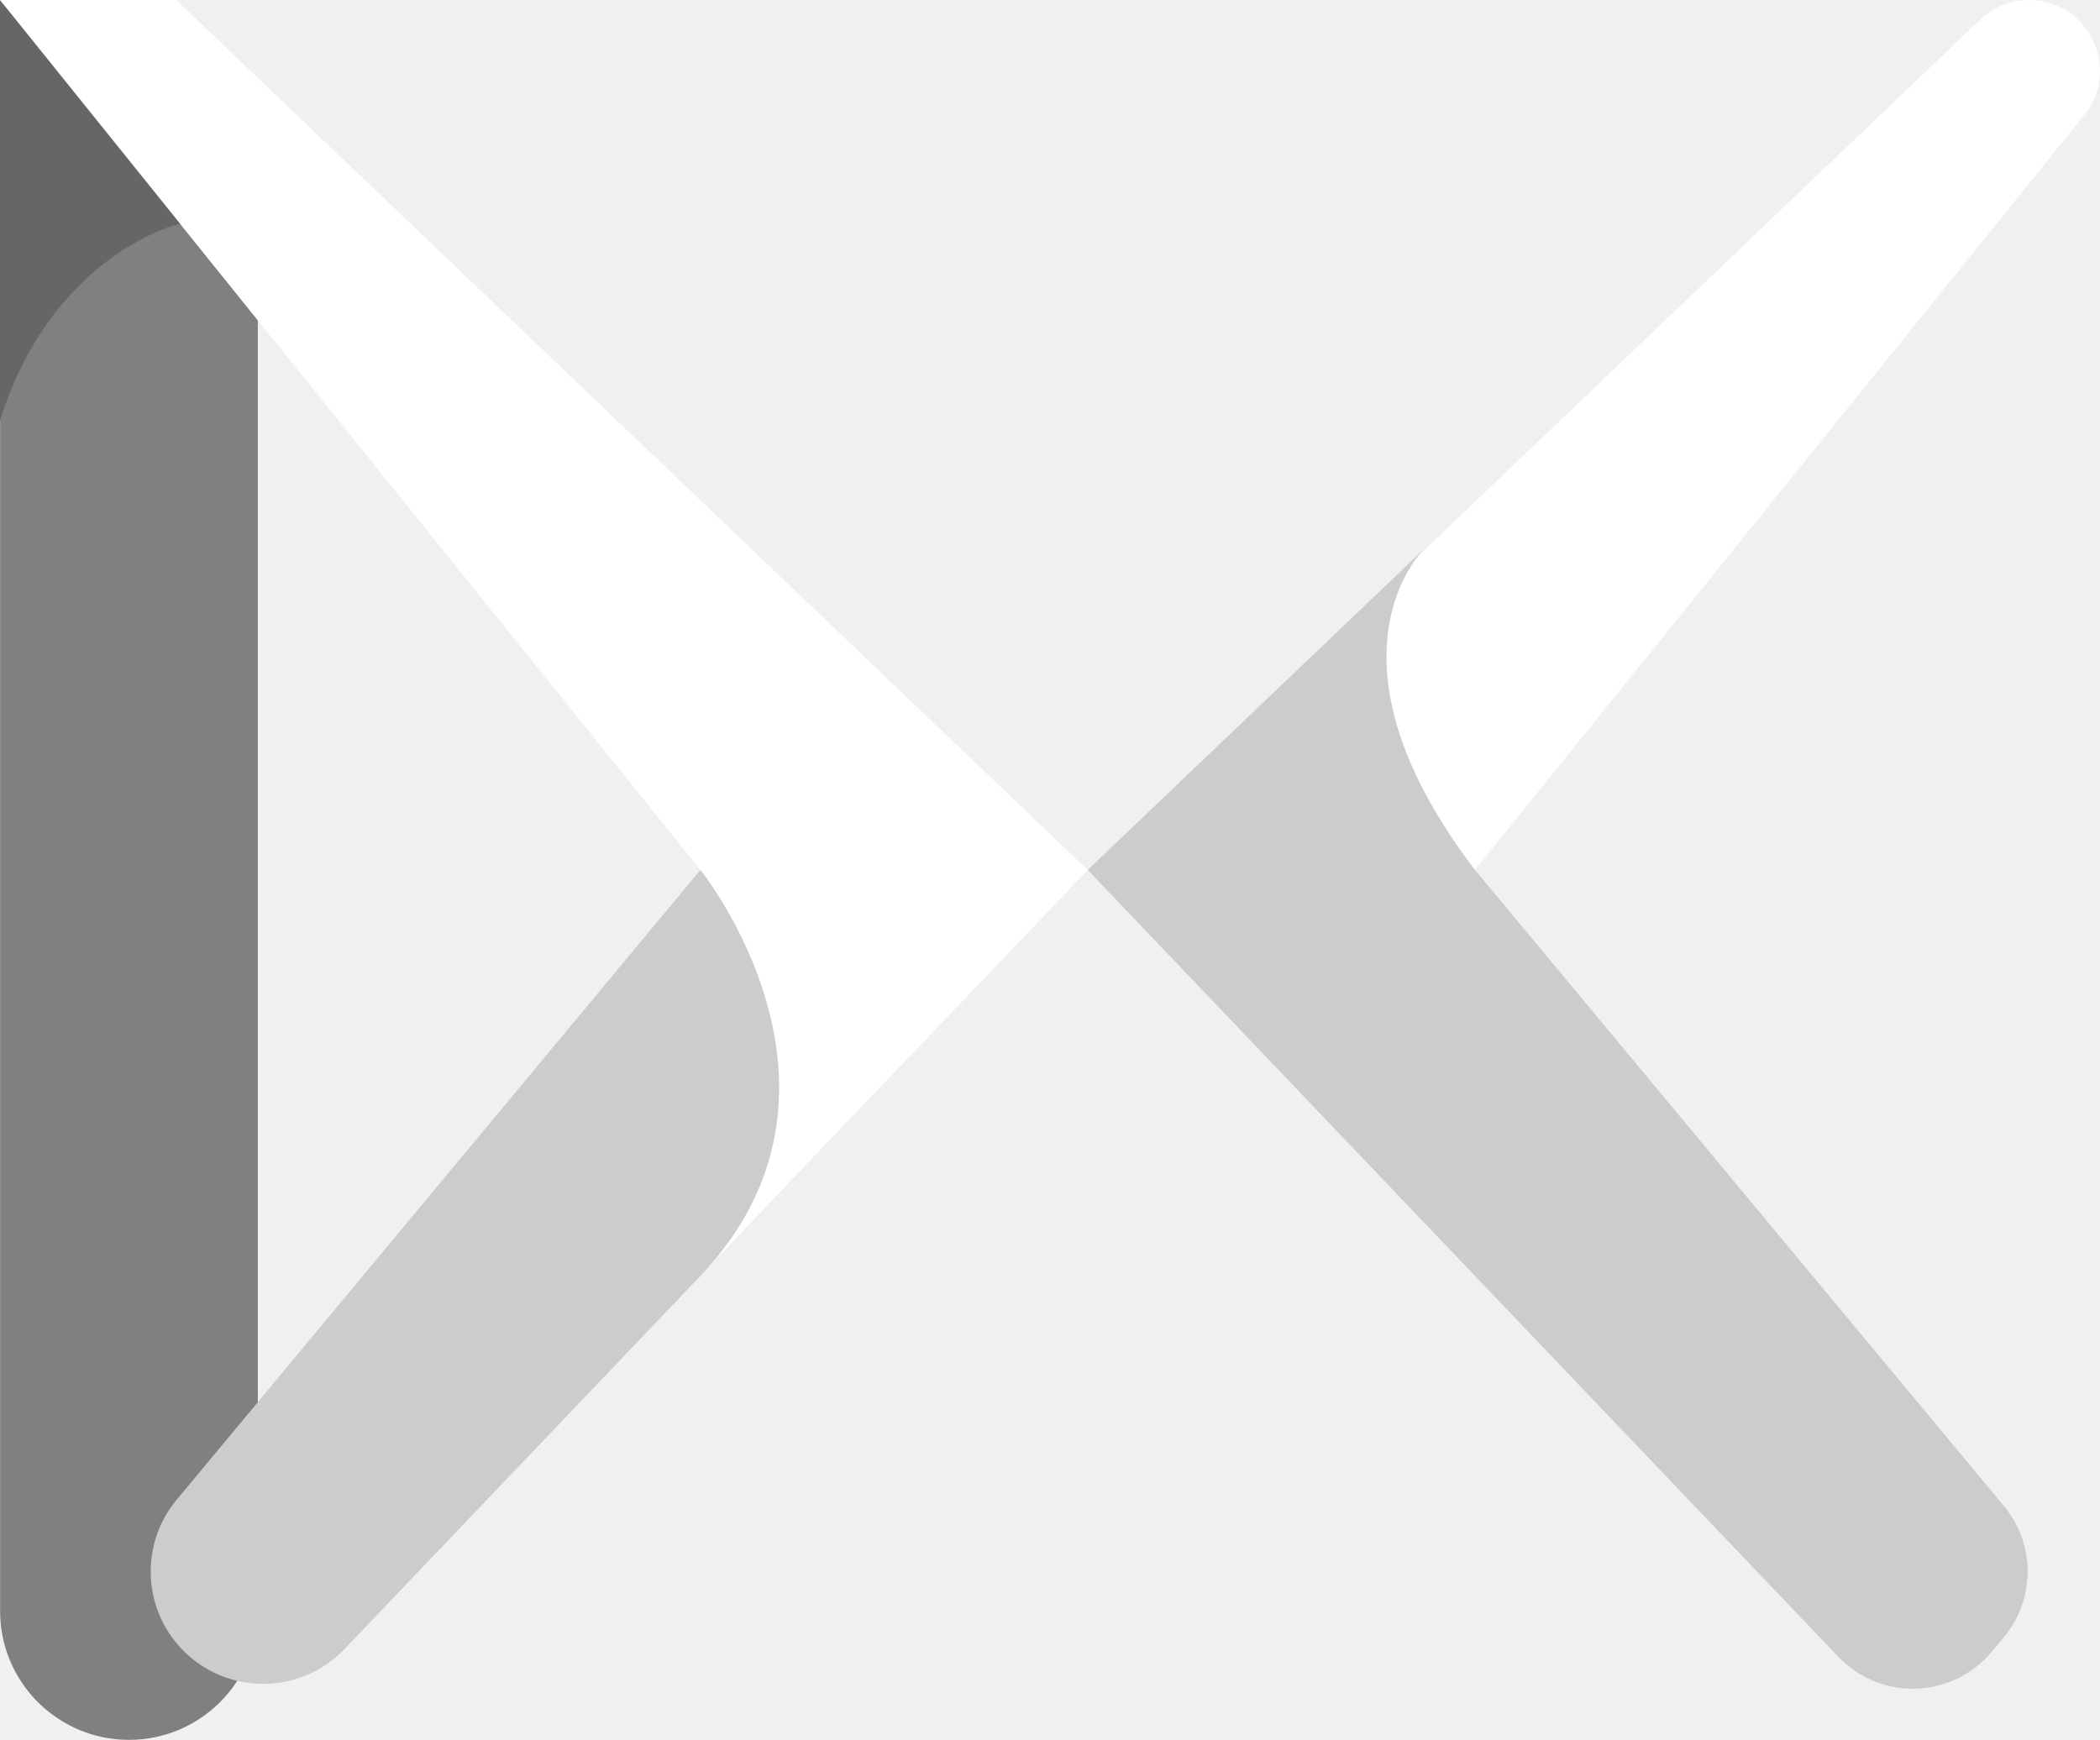
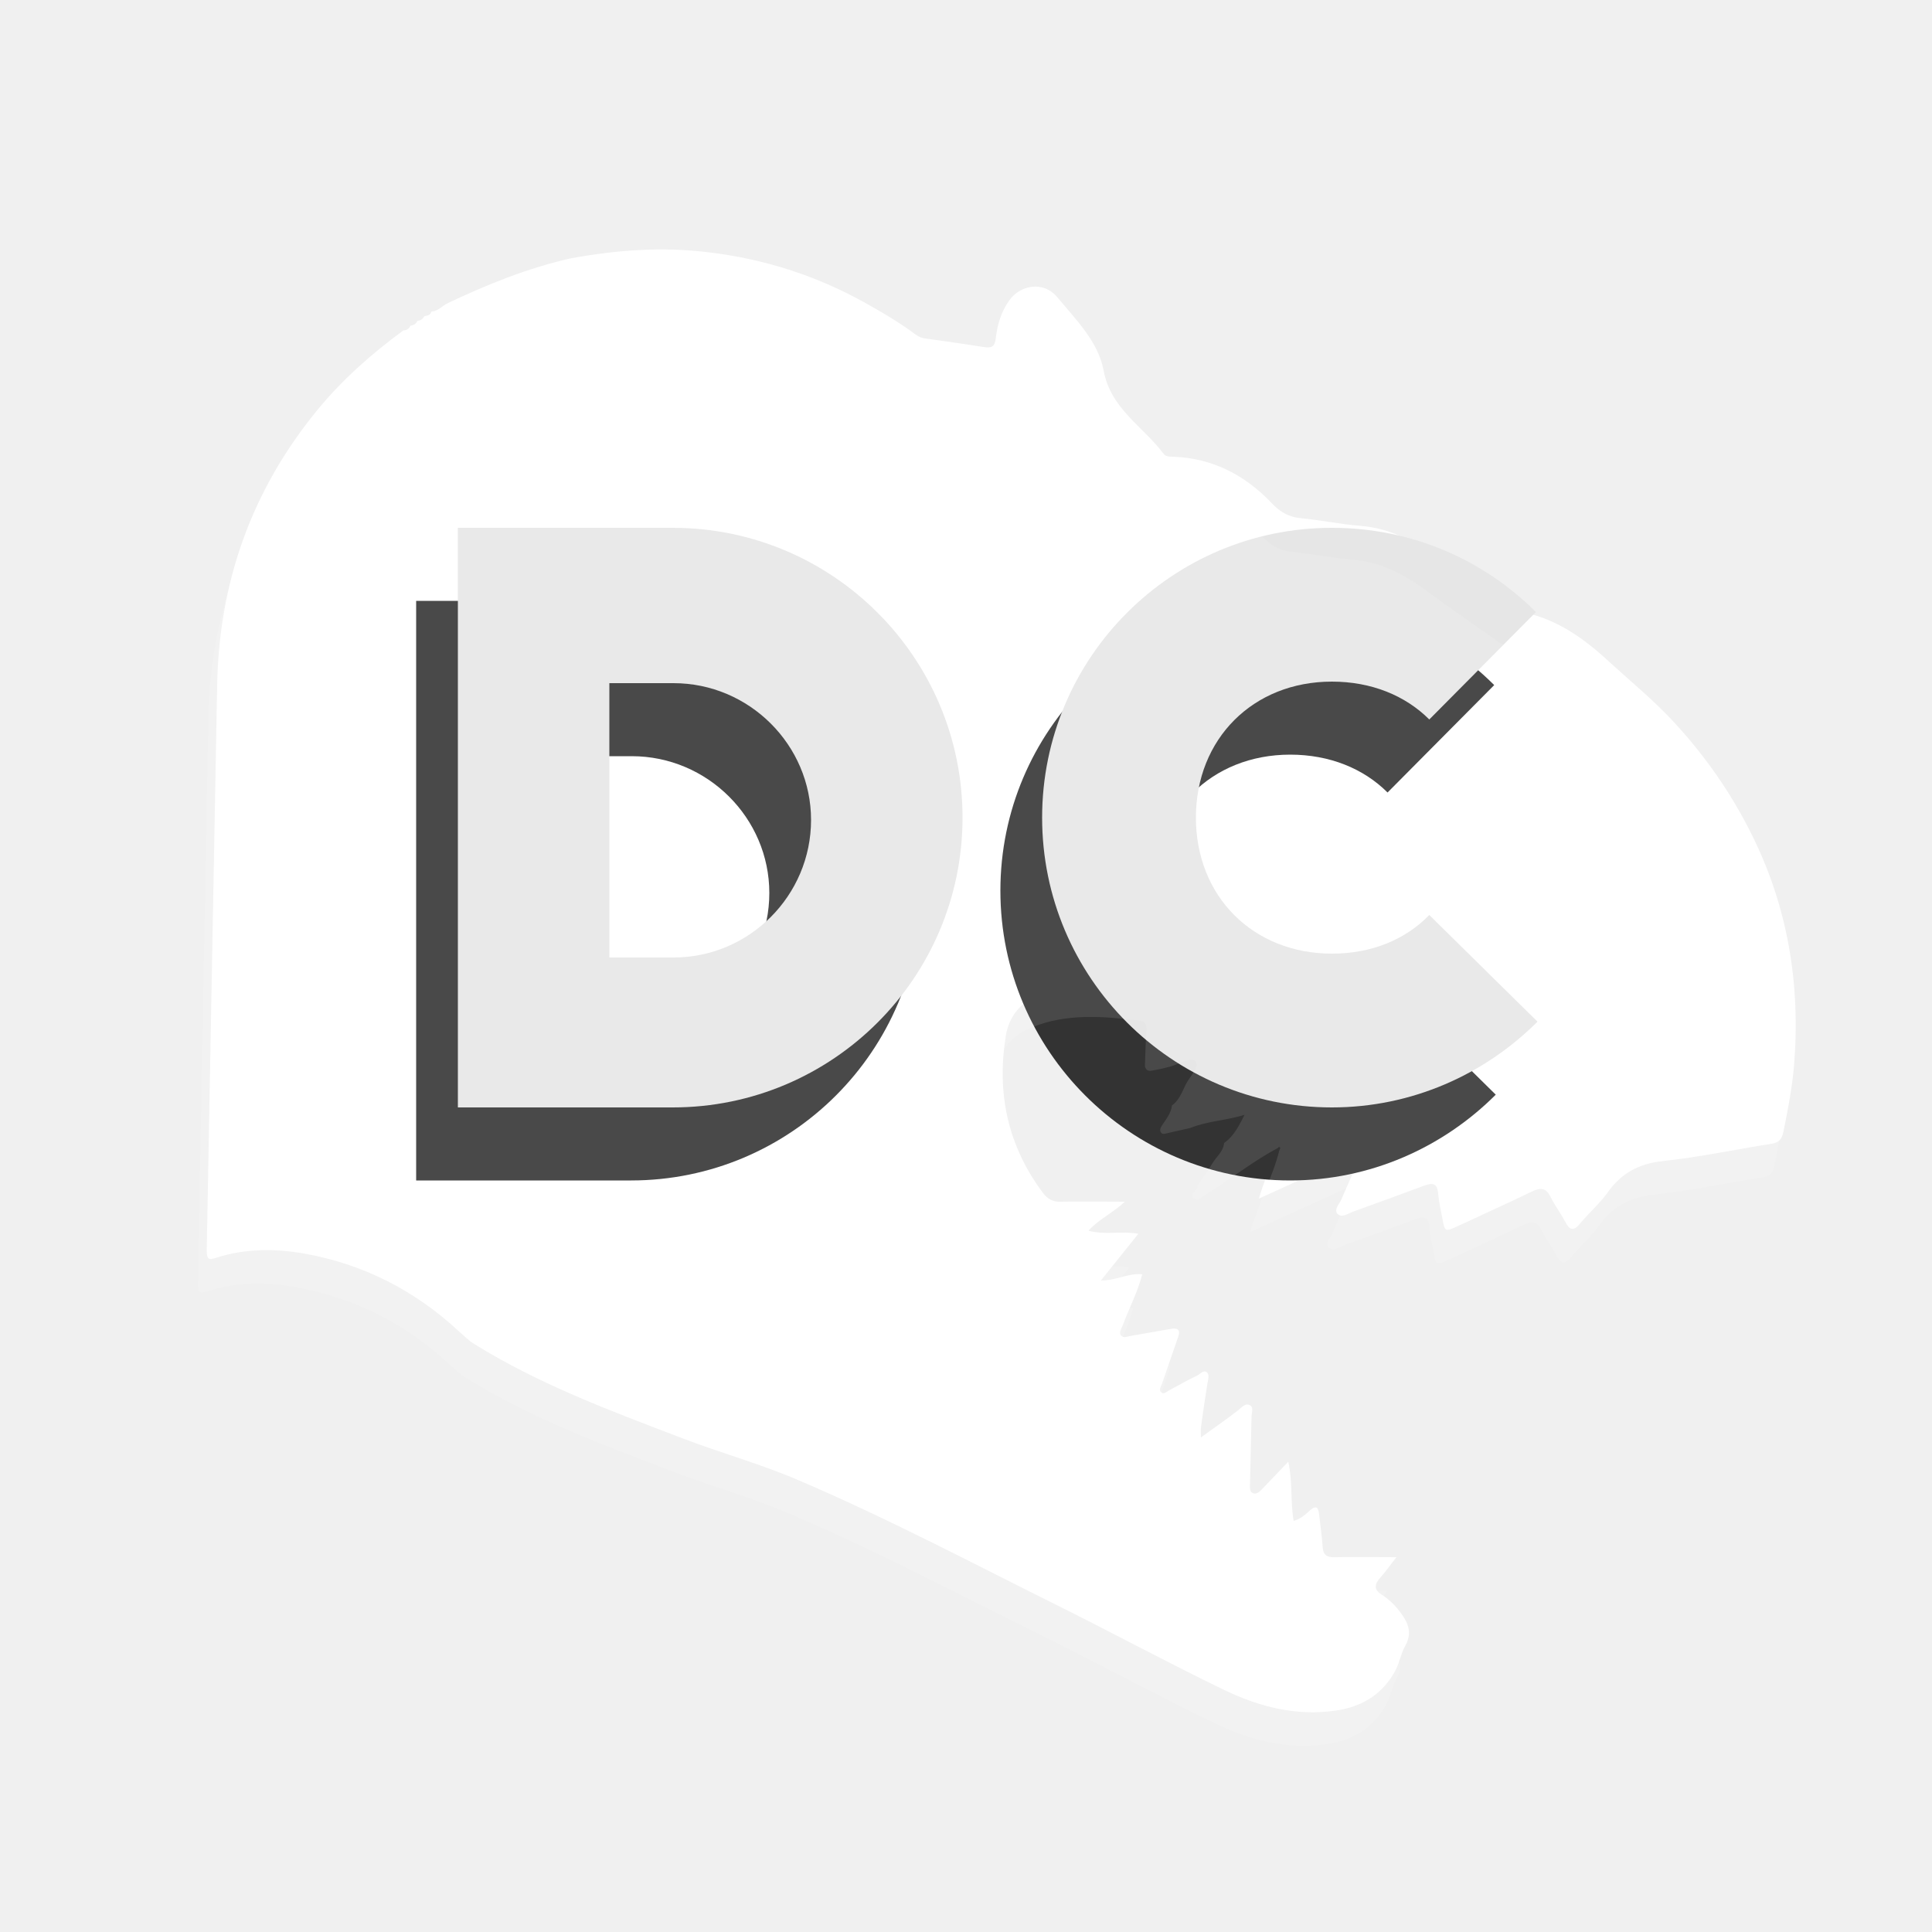
- <svg xmlns="http://www.w3.org/2000/svg" viewBox="0 0 1048.89 869.25">
-   <defs>
-     <style>.a{fill:#fff;}.b{fill:gray;}.c{fill:#666;}.d{fill:#ccc;}</style>
-   </defs>
-   <path class="a" d="M684.85,564.83H789.28l304.28-377.09c18.63-23.14,2.16-57.54-27.55-57.54h0A35.34,35.34,0,0,0,1041.6,140L660.43,503.89C637.35,525.91,652.94,564.83,684.85,564.83Z" transform="translate(-52.56 -130.2)" />
-   <path class="b" d="M117,999.45h0a64.39,64.39,0,0,1-64.39-64.39V130.2L167.11,272.52h0l14.23,17.68V935.06A64.39,64.39,0,0,1,117,999.45Z" transform="translate(-52.56 -130.2)" />
-   <path class="c" d="M148.89,240.73c-21.49,2.69-74.53,28.31-96.33,99.8V130.2Z" transform="translate(-52.56 -130.2)" />
-   <path class="d" d="M141,951.47h0a56.12,56.12,0,0,1-.19-72L402.39,564.83h62.35c49.37,0,74.69,59.14,40.62,94.87L224.6,954.1A56.13,56.13,0,0,1,141,951.47Z" transform="translate(-52.56 -130.2)" />
-   <polygon class="a" points="543.28 434.63 349.84 434.63 0 0 88.03 0 543.28 434.63" />
-   <path class="d" d="M1047.16,955.64l6.12-7.28a51.27,51.27,0,0,0,.18-65.76L789.28,564.83H595.84l375,393.2A51.26,51.26,0,0,0,1047.16,955.64Z" transform="translate(-52.56 -130.2)" />
-   <path class="d" d="M764,404.33,595.84,564.83H789.28C707.69,458,764,404.33,764,404.33Z" transform="translate(-52.56 -130.2)" />
-   <path class="a" d="M402,768.09c89.09-93.41.4-203.26.4-203.26H595.84Z" transform="translate(-52.56 -130.2)" />
+ <svg xmlns="http://www.w3.org/2000/svg" version="1.1" id="Layer_1" x="0px" y="0px" viewBox="0 0 500 500" style="enable-background:new 0 0 500 500;" xml:space="preserve">
+   <style type="text/css">
+ 	.st0{fill:#FFFFFF;}
+ 	.st1{fill:#333333;}
+ 	.st2{fill:#E6E6E6;}
+ 	.st3{opacity:0.11;fill:#FFFFFF;}
+ </style>
+   <path id="Skull" class="st0" d="M147.5,66.9c11.9-2.2,23.9-3.1,35.9-1.6c14.2,1.7,27.5,5.9,40,12.8c4.7,2.6,9.3,5.3,13.6,8.5  c0.8,0.6,1.6,0.9,2.5,1c5,0.7,10,1.4,15,2.2c2,0.3,2.9,0.1,3.2-2.2c0.4-3.6,1.4-7,3.6-10c2.6-3.6,8.6-5.2,12.4-0.6  c4.8,5.8,10.5,11.4,11.9,18.8c1.8,10,10.2,14.5,15.5,21.6c0.6,0.8,1.6,0.8,2.6,0.8c10.2,0.4,18.6,4.8,25.5,12.1  c2.1,2.2,4.3,3.5,7.4,3.8c5.2,0.5,10.4,1.6,15.6,2c7.4,0.6,13.5,3.8,19.3,8.1c5.8,4.3,11.7,8.3,17.6,12.5c0.8,0.6,1.7,1.3,2.7,1.4  c10,1.2,17.8,6.8,24.8,13.3c5.7,5.2,11.7,10.1,16.9,15.8c7.8,8.5,14.4,17.9,19.6,28.3c9.6,19,12.9,39.2,11.2,60.2  c-0.5,5.8-1.6,11.6-2.8,17.4c-0.4,1.7-1.1,2.6-3,2.9c-9.5,1.5-18.8,3.5-28.3,4.5c-6.2,0.7-10.7,3.2-14.2,8.2  c-2.1,2.9-4.9,5.3-7.2,8.1c-1.7,2-2.7,1.4-3.7-0.6c-1.2-2.2-2.7-4.2-3.8-6.4c-1.2-2.5-2.7-2.5-4.9-1.4c-6.4,3.1-12.9,6-19.3,9  c-3.1,1.4-3.2,1.4-3.8-2c-0.4-2.1-0.9-4.2-1.1-6.4c-0.2-2.6-1.2-3-3.5-2.2c-6.2,2.3-12.4,4.6-18.6,6.8c-1.3,0.5-2.9,1.7-4,0.5  c-0.9-1.1,0.5-2.5,1-3.6c1.7-3.9,3.4-7.8,5.5-12.5c-9.3,4.2-17.7,8.1-26.8,12.2c2.2-7.6,5.8-14.1,7.6-21.2c0.1-0.2,0.3-0.6,0.2-0.7  c-0.2-0.3-0.5-0.1-0.6,0.1c-6.2,3.3-11.8,7.7-17.7,11.5c-1,0.6-2.1,1.3-3.1,2c-3.2-1.2,0.3-2.5,0-3.8c1.3-1.9,2.6-3.7,3.8-5.6  c1-1.8,2.9-3.1,3.1-5.4c2.6-1.8,3.9-4.6,5.3-7.3c-4.7,1.5-9.6,1.6-14,3.4c-1.9,0.4-3.8,0.9-5.7,1.3c-0.7,0.1-1.5,0.6-2-0.2  c-0.4-0.7,0.1-1.4,0.5-2c1-1.5,2.2-3,2.4-4.9c1.8-1.3,2.6-3.4,3.5-5.3c1-2.1,3.8-4.7,2.5-6.2c-1-1.2-4.4,0.9-6.7,1.5  c-1.2,0.3-2.4,0.6-3.6,0.8c-1.1,0.2-2.3,0.7-2.7-1c0.1-3.1,0.2-6.2,0.4-9.3c0.1-1.5-0.5-2.4-2-2.5c-9.3-1.1-18.7-1.9-27.7,1.8  c-4.9,2-8.1,5.5-9,10.9c-2.4,14.9,0.5,28.4,9.6,40.6c1.2,1.6,2.6,2.4,4.6,2.3c5.3-0.1,10.7,0,16.6,0c-3.2,3-6.7,4.5-9.4,7.5  c4.3,1.2,8.5,0,12.9,0.8c-3.3,4.1-6.3,7.9-9.7,12.1c4.1,0,7.1-2,10.7-1.6c-1.2,4.7-3.4,8.8-5,13.1c-0.3,0.9-1.2,2-0.4,2.8  c0.7,0.7,1.7,0.1,2.6,0c3.4-0.6,6.9-1.2,10.3-1.8c1.9-0.3,2.4,0.4,1.8,2.1c-1.4,4.1-2.8,8.1-4.2,12.2c-0.3,0.7-0.9,1.6-0.1,2.2  c0.6,0.5,1.3-0.2,2-0.6c2.4-1.3,4.9-2.7,7.4-3.9c0.7-0.4,1.5-1.5,2.4-0.7c0.6,0.6,0.3,1.8,0.1,2.7c-0.6,3.9-1.2,7.7-1.7,11.6  c-0.1,0.6,0,1.2,0,2.5c3.5-2.5,6.6-4.7,9.6-7c0.9-0.7,1.8-1.9,2.9-1.4c1.3,0.5,0.6,2,0.6,3c-0.1,5.8-0.3,11.5-0.4,17.3  c0,0.9-0.2,2.1,0.7,2.5c1.1,0.5,1.9-0.5,2.6-1.2c2.1-2.2,4.2-4.4,6.6-6.9c1.2,5.3,0.5,10.3,1.4,15.3c1.8-0.5,3-1.6,4.2-2.7  c1.7-1.5,2.2-0.7,2.4,1.1c0.3,2.8,0.7,5.5,0.9,8.3c0.1,2.1,1.1,2.8,3.2,2.7c5.1-0.1,10.3,0,15.9,0c-1.6,2-2.8,3.8-4.2,5.3  c-1.5,1.7-1.7,3.1,0.4,4.4c2.3,1.5,4.1,3.4,5.6,5.7c1.6,2.4,2,4.8,0.5,7.5c-1.1,1.9-1.5,4.3-2.5,6.3c-3.3,6.2-8.6,9.5-15.5,10.5  c-10.3,1.5-19.9-1-29-5.4c-14.1-6.8-27.8-14.2-41.8-21.2c-22.6-11.2-45-23.1-68.2-33c-10-4.3-20.6-7.2-30.7-11.1  c-18.3-7-36.6-13.8-53.3-24.2c-1.5-0.9-2.7-2.2-4-3.3c-11.4-10.6-24.8-17.4-40.1-20.1c-7.5-1.3-15.2-1.3-22.6,1.1  c-2.1,0.7-2.5,0.3-2.5-1.9c0.5-25.3,0.9-50.7,1.4-76c0.4-23.5,0.9-47,1.3-70.4c0.5-26.5,8.9-50.2,25.7-70.8  c6.5-8,14.2-14.8,22.5-20.9c0.8,0,1.5-0.4,1.8-1.2c0,0,0,0,0,0c0.8-0.1,1.4-0.4,1.8-1.2c0,0,0.1-0.1,0.1-0.1c0.8,0,1.3-0.5,1.7-1.1  c0,0,0.1-0.1,0.1-0.1c0.8-0.1,1.5-0.3,1.7-1.1c0,0,0.2-0.1,0.2-0.1c1.6-0.1,2.7-1.5,4-2.1C126.3,73.5,136.6,69.4,147.5,66.9z" />
+   <path class="st1" d="M107.7,155.5h55.6c41.4,0,75,33.6,75,75c0,41.4-33.6,75-75,75h-55.6V155.5z M146.9,266.7h16.6  c19.6,0,35.6-16,35.6-35.6c0-19.4-16-35.4-35.6-35.4h-16.6V266.7z" />
+   <path class="st1" d="M359.1,205.1c-6.2-6.2-15-9.8-25.2-9.8c-20.4,0-35.2,14.8-35.2,35.2c0,20.4,14.8,35.2,35.2,35.2  c10.2,0,19-3.6,25.2-10l28,27.6c-13.6,13.6-32.4,22.2-53.2,22.2c-41.4,0-75-33.6-75-75c0-41.4,33.6-75,75-75  c20.6,0,39.2,8.2,52.8,21.8L359.1,205.1z" />
+   <path class="st2" d="M118.5,136.6h55.6c41.4,0,75,33.6,75,75c0,41.4-33.6,75-75,75h-55.6V136.6z M157.7,247.8h16.6  c19.6,0,35.6-16,35.6-35.6c0-19.4-16-35.4-35.6-35.4h-16.6V247.8z" />
+   <path class="st2" d="M369.9,186.2c-6.2-6.2-15-9.8-25.2-9.8c-20.4,0-35.2,14.8-35.2,35.2c0,20.4,14.8,35.2,35.2,35.2  c10.2,0,19-3.6,25.2-10l28,27.6c-13.6,13.6-32.4,22.2-53.2,22.2c-41.4,0-75-33.6-75-75c0-41.4,33.6-75,75-75  c20.6,0,39.2,8.2,52.8,21.8L369.9,186.2z" />
+   <path id="Skull_1_" class="st3" d="M145.2,75.6c11.9-2.2,23.9-3.1,35.9-1.6c14.2,1.7,27.5,5.9,40,12.8c4.7,2.6,9.3,5.3,13.6,8.5  c0.8,0.6,1.6,0.9,2.5,1c5,0.7,10,1.4,15,2.2c2,0.3,2.9,0.1,3.2-2.2c0.4-3.6,1.4-7,3.6-10c2.6-3.6,8.6-5.2,12.4-0.6  c4.8,5.8,10.5,11.4,11.9,18.8c1.8,10,10.2,14.5,15.5,21.6c0.6,0.8,1.6,0.8,2.6,0.8c10.2,0.4,18.6,4.8,25.5,12.1  c2.1,2.2,4.3,3.5,7.4,3.8c5.2,0.5,10.4,1.6,15.6,2c7.4,0.6,13.5,3.8,19.3,8.1c5.8,4.3,11.7,8.3,17.6,12.5c0.8,0.6,1.7,1.3,2.7,1.4  c10,1.2,17.8,6.8,24.8,13.3c5.7,5.2,11.7,10.1,16.9,15.8c7.8,8.5,14.4,17.9,19.6,28.3c9.6,19,12.9,39.2,11.2,60.2  c-0.5,5.8-1.6,11.6-2.8,17.4c-0.4,1.7-1.1,2.6-3,2.9c-9.5,1.5-18.8,3.5-28.3,4.5c-6.2,0.7-10.7,3.2-14.2,8.2  c-2.1,2.9-4.9,5.3-7.2,8.1c-1.7,2-2.7,1.4-3.7-0.6c-1.2-2.2-2.7-4.2-3.8-6.4c-1.2-2.5-2.7-2.5-4.9-1.4c-6.4,3.1-12.9,6-19.3,9  c-3.1,1.4-3.2,1.4-3.8-2c-0.4-2.1-0.9-4.2-1.1-6.4c-0.1-2.6-1.2-3-3.5-2.2c-6.2,2.3-12.4,4.6-18.6,6.8c-1.3,0.5-2.9,1.7-4,0.5  c-0.9-1.1,0.5-2.5,1-3.6c1.7-3.9,3.4-7.8,5.5-12.5c-9.3,4.2-17.7,8.1-26.8,12.2c2.2-7.6,5.8-14.1,7.6-21.2c0.1-0.2,0.3-0.6,0.2-0.7  c-0.2-0.3-0.5-0.1-0.6,0.1c-6.2,3.3-11.8,7.7-17.7,11.5c-1,0.6-2.1,1.3-3.1,2c-3.2-1.2,0.3-2.5,0-3.8c1.3-1.9,2.6-3.7,3.8-5.6  c1-1.8,2.9-3.1,3.1-5.4c2.6-1.8,3.9-4.6,5.3-7.3c-4.7,1.5-9.6,1.6-14,3.4c-1.9,0.4-3.8,0.9-5.7,1.3c-0.7,0.1-1.5,0.6-2-0.2  c-0.4-0.7,0.1-1.4,0.5-2c1-1.5,2.2-3,2.4-4.9c1.8-1.3,2.6-3.4,3.5-5.3c1-2.1,3.8-4.7,2.5-6.2c-1-1.2-4.4,0.9-6.7,1.5  c-1.2,0.3-2.4,0.6-3.6,0.8c-1.1,0.2-2.3,0.7-2.7-1c0.1-3.1,0.2-6.2,0.4-9.3c0.1-1.5-0.5-2.4-2-2.5c-9.3-1.1-18.7-1.9-27.7,1.8  c-4.9,2-8.1,5.5-9,10.9c-2.4,14.9,0.5,28.4,9.6,40.6c1.2,1.6,2.6,2.4,4.6,2.3c5.3-0.1,10.7,0,16.6,0c-3.2,3-6.7,4.5-9.4,7.5  c4.3,1.2,8.5,0,12.9,0.8c-3.3,4.1-6.3,7.9-9.7,12.1c4.1,0,7.1-2,10.7-1.6c-1.2,4.7-3.4,8.8-5,13.1c-0.3,0.9-1.2,2-0.4,2.8  c0.7,0.7,1.7,0.1,2.6,0c3.4-0.6,6.9-1.2,10.3-1.8c1.9-0.3,2.4,0.4,1.8,2.1c-1.4,4.1-2.8,8.1-4.2,12.2c-0.3,0.7-0.9,1.6-0.1,2.2  c0.6,0.5,1.3-0.2,2-0.6c2.4-1.3,4.9-2.7,7.4-3.9c0.7-0.4,1.5-1.5,2.4-0.7c0.6,0.6,0.3,1.8,0.1,2.7c-0.6,3.9-1.2,7.7-1.7,11.6  c-0.1,0.6,0,1.2,0,2.5c3.5-2.5,6.6-4.7,9.6-7c0.9-0.7,1.8-1.9,2.9-1.4c1.3,0.5,0.6,2,0.6,3c-0.1,5.8-0.3,11.5-0.4,17.3  c0,0.9-0.2,2.1,0.7,2.5c1.1,0.5,1.9-0.5,2.6-1.2c2.1-2.2,4.2-4.4,6.6-6.9c1.2,5.3,0.5,10.3,1.4,15.3c1.8-0.5,3-1.6,4.2-2.7  c1.7-1.5,2.2-0.7,2.4,1.1c0.3,2.8,0.7,5.5,0.9,8.3c0.1,2.1,1.1,2.8,3.2,2.7c5.1-0.1,10.3,0,15.9,0c-1.6,2-2.8,3.8-4.2,5.3  c-1.5,1.7-1.7,3.1,0.4,4.4c2.3,1.5,4.1,3.4,5.6,5.7c1.6,2.4,2,4.8,0.5,7.5c-1.1,1.9-1.5,4.3-2.5,6.3c-3.3,6.2-8.6,9.5-15.5,10.5  c-10.3,1.5-19.9-1-29-5.4c-14.1-6.8-27.8-14.2-41.8-21.2c-22.6-11.2-45-23.1-68.2-33c-10-4.3-20.6-7.2-30.7-11.1  c-18.3-7-36.6-13.8-53.3-24.2c-1.5-0.9-2.7-2.2-4-3.3c-11.4-10.6-24.8-17.4-40.1-20.1c-7.5-1.3-15.2-1.3-22.6,1.1  c-2.1,0.7-2.5,0.3-2.5-1.9c0.5-25.3,0.9-50.7,1.4-76c0.4-23.5,0.9-47,1.3-70.4c0.5-26.5,8.9-50.2,25.7-70.8  c6.5-8,14.2-14.8,22.5-20.9c0.8,0,1.5-0.4,1.8-1.2c0,0,0,0,0,0c0.8-0.1,1.4-0.4,1.8-1.2c0,0,0.1-0.1,0.1-0.1c0.8,0,1.3-0.5,1.7-1.1  c0,0,0.1-0.1,0.1-0.1c0.8-0.1,1.5-0.3,1.7-1.1c0,0,0.2-0.1,0.2-0.1c1.6-0.1,2.7-1.5,4-2.1C124,82.1,134.3,78,145.2,75.6z" />
</svg>
